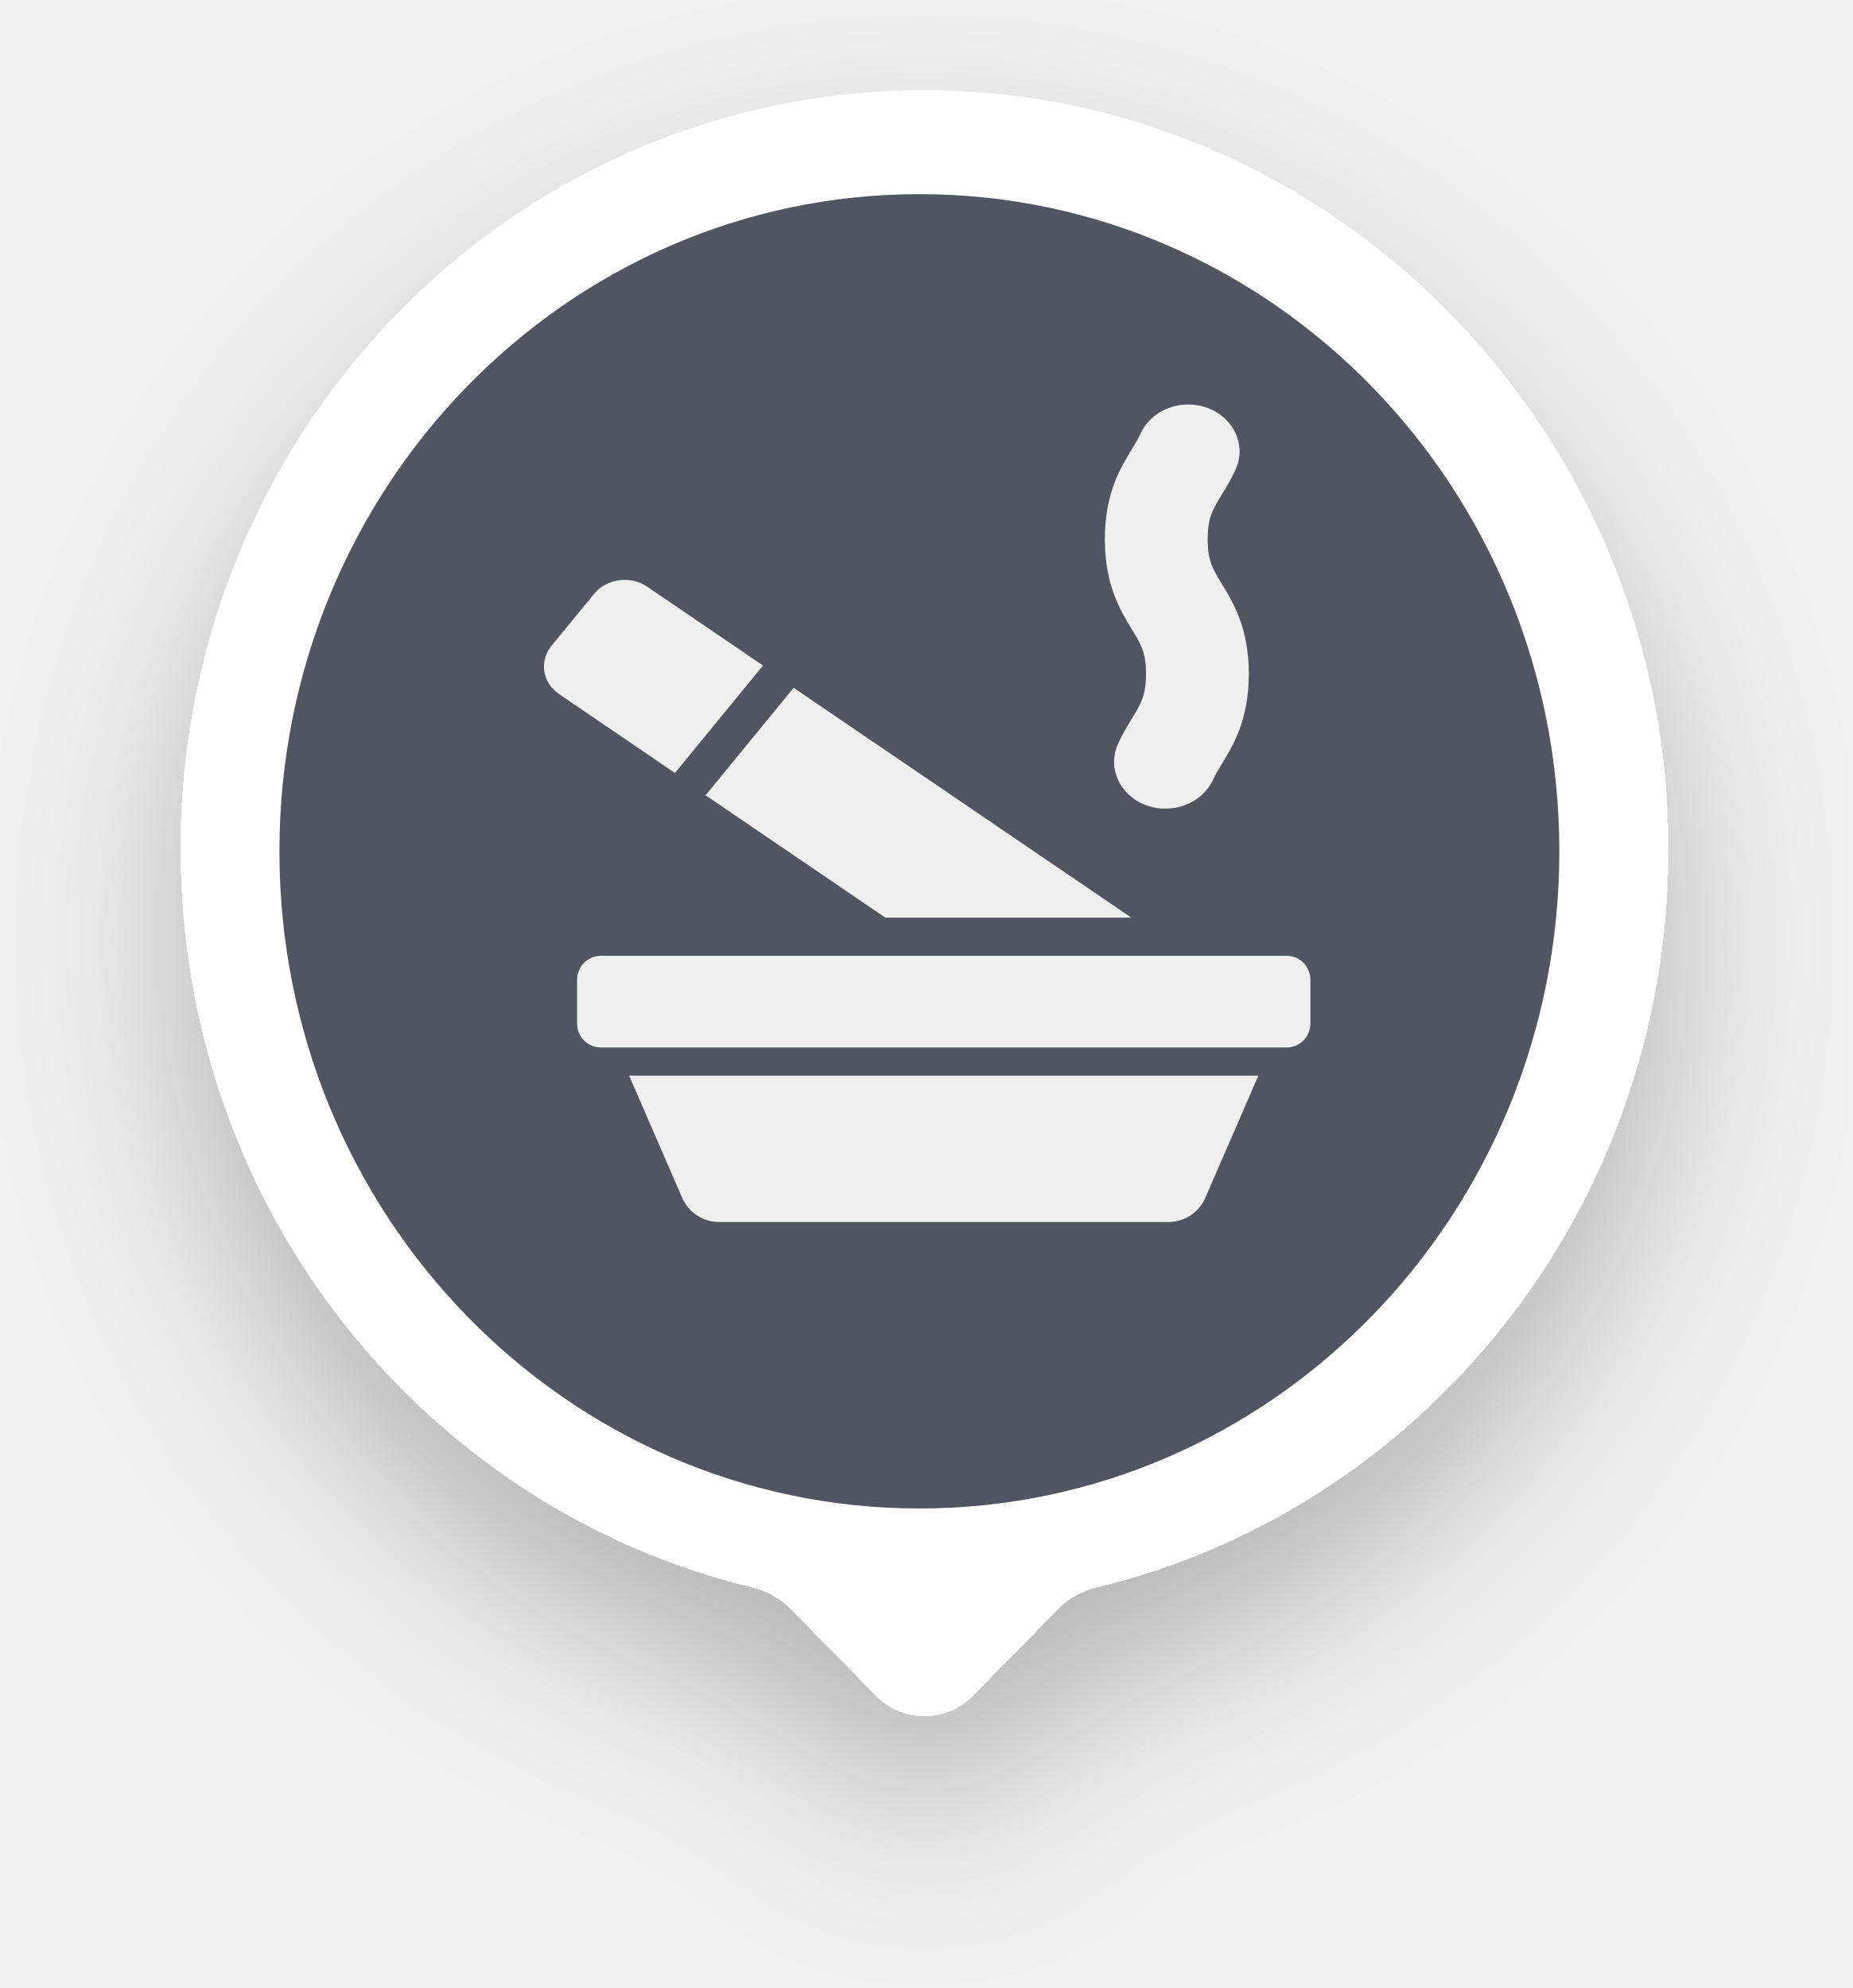
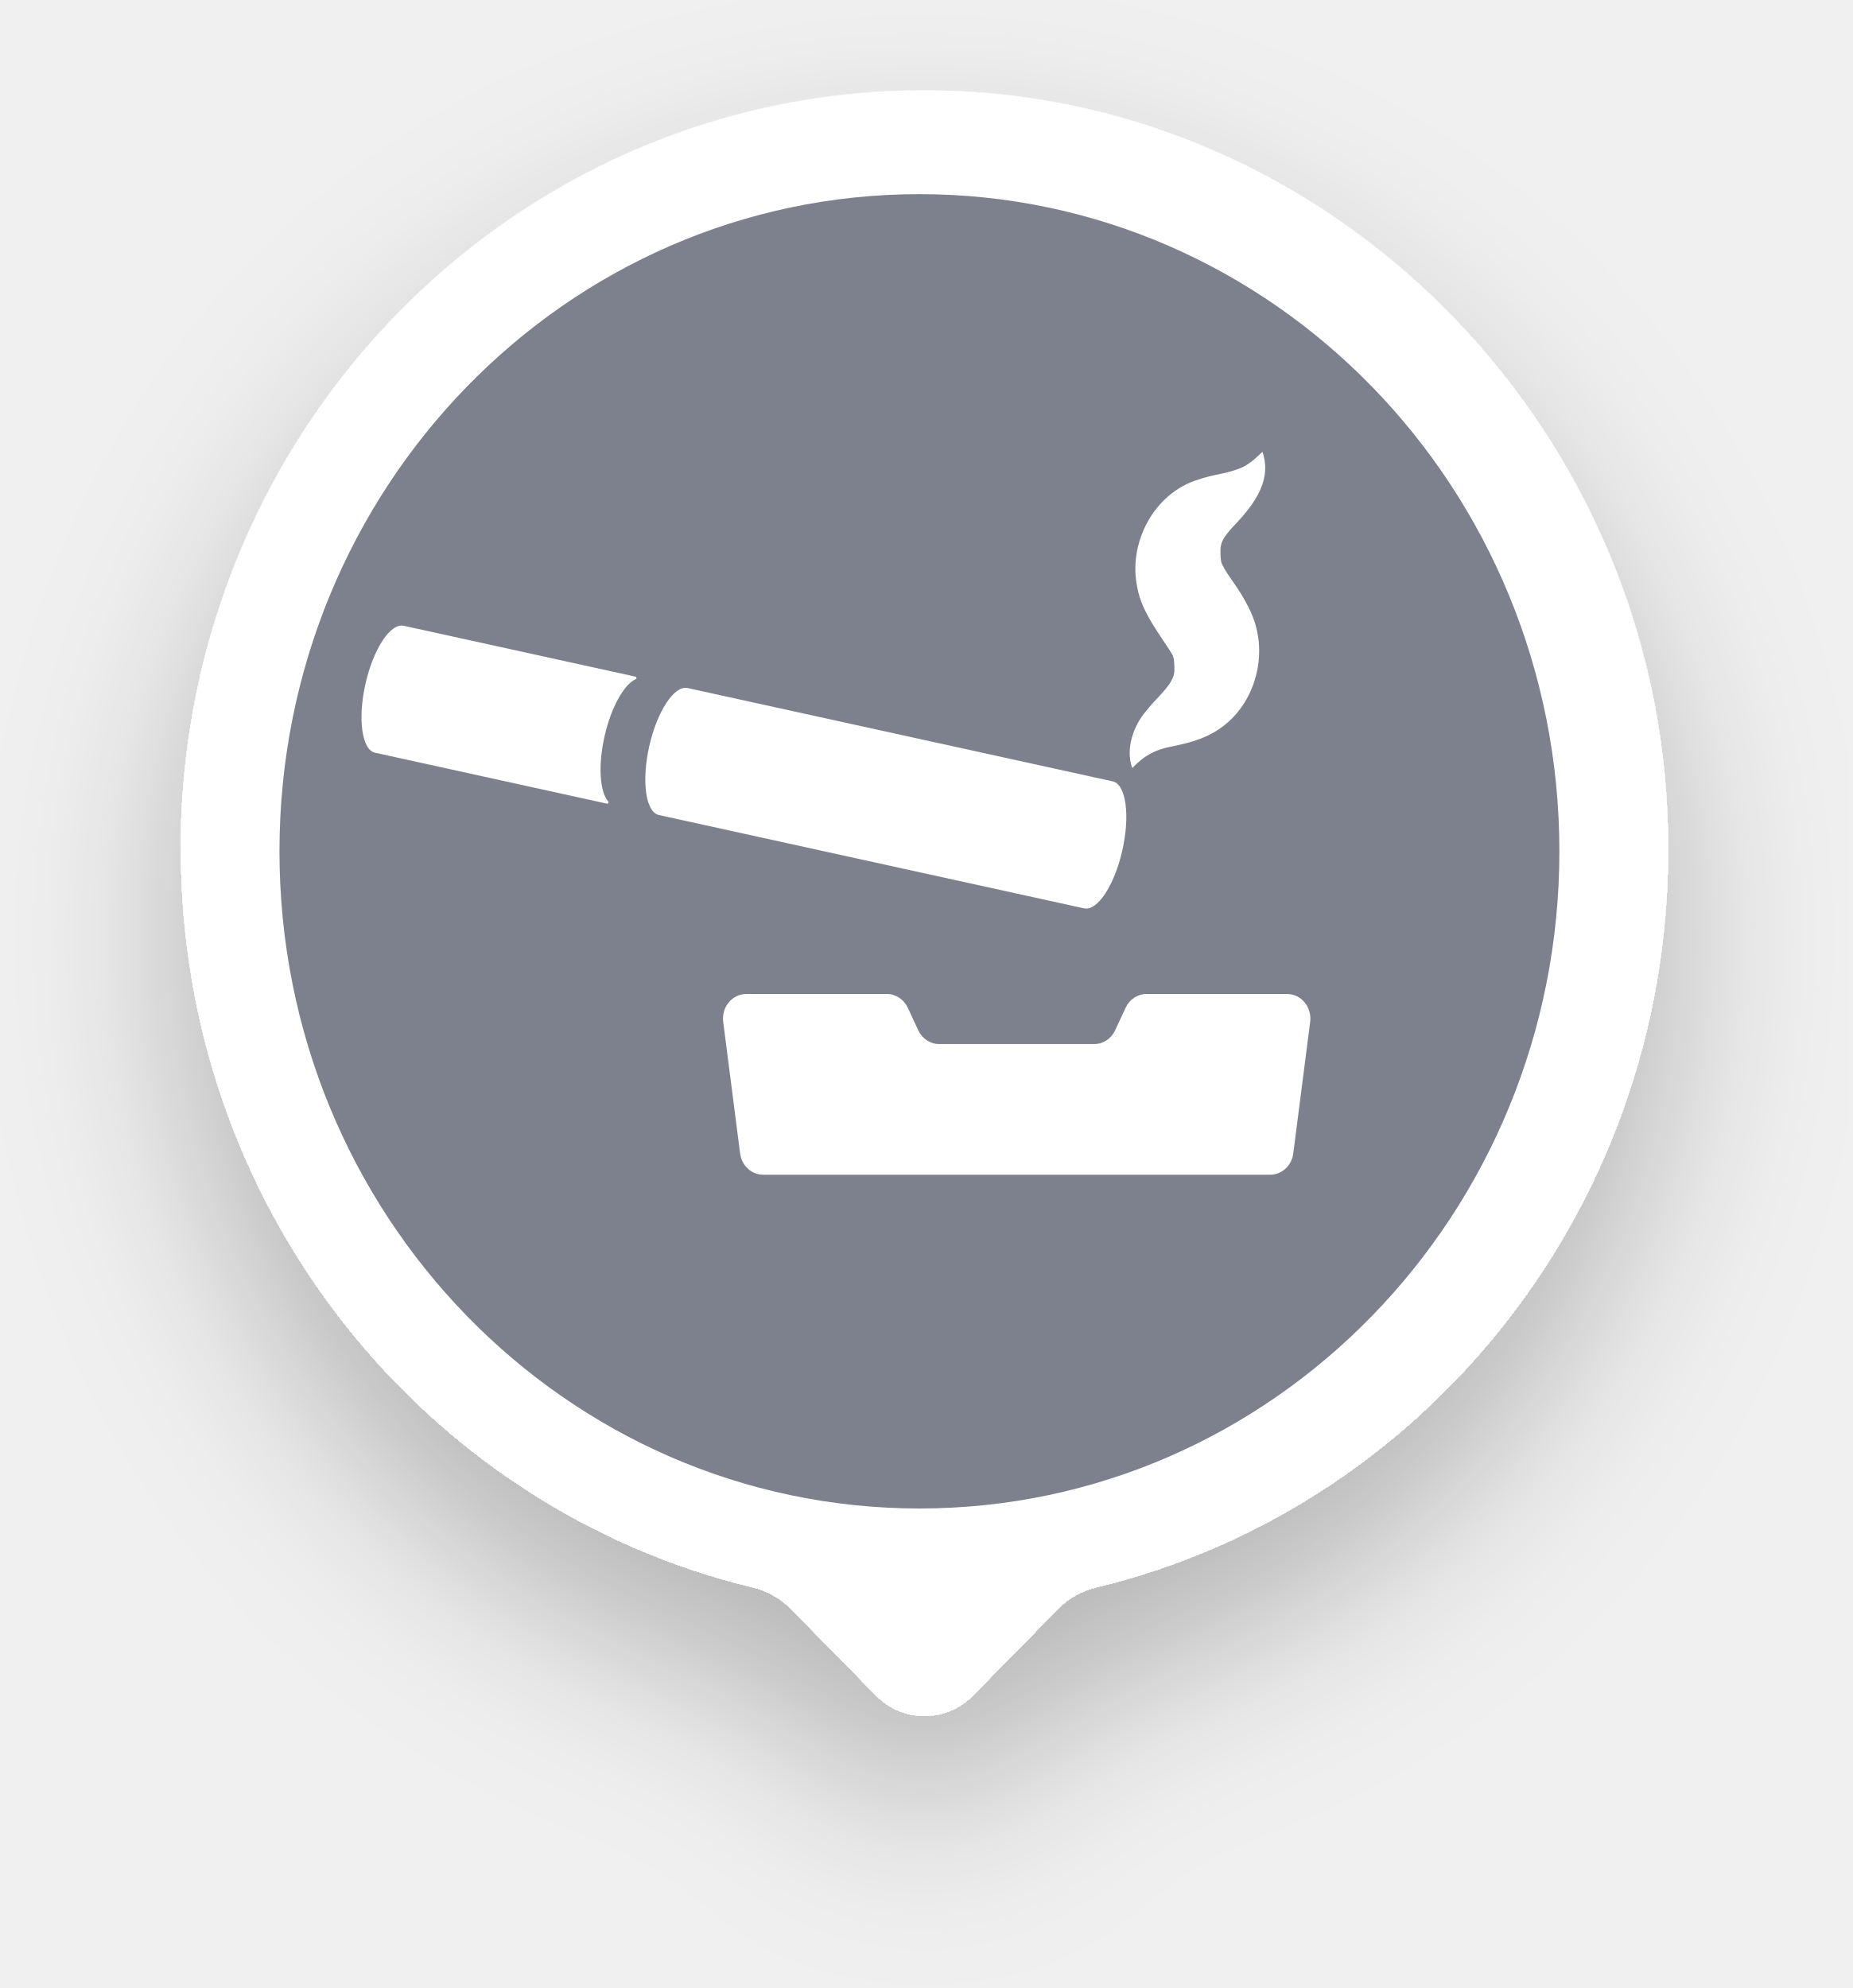
<svg xmlns="http://www.w3.org/2000/svg" width="41" height="44" viewBox="0 0 41 44" fill="none">
-   <g id="Group 33657">
-     <g id="Group 33651" filter="url(#filter0_d_774_3042)">
-       <path id="Vector" d="M4 18.79C4 9.344 11.644 1.719 20.965 2.008C29.482 2.269 36.489 9.28 36.898 17.964C37.289 26.264 31.77 33.321 24.261 35.132C23.945 35.209 23.65 35.366 23.421 35.602L21.525 37.531C20.935 38.129 19.984 38.129 19.394 37.531L17.498 35.602C17.266 35.369 16.974 35.209 16.658 35.132C9.402 33.382 4.003 26.731 4.003 18.79H4Z" fill="white" />
-       <path id="Vector_2" d="M20.347 33.387C12.525 33.387 6.184 26.875 6.184 18.842C6.184 10.809 12.525 4.297 20.347 4.297C28.168 4.297 34.509 10.809 34.509 18.842C34.509 26.875 28.168 33.387 20.347 33.387Z" fill="#515561" />
-     </g>
-     <g id="Group 33652">
-       <path id="Vector_3" d="M14.324 12.986L16.886 14.73L14.937 17.108L12.375 15.364C12.003 15.111 11.928 14.632 12.205 14.293L13.149 13.142C13.427 12.803 13.953 12.734 14.324 12.986L14.324 12.986Z" fill="#EFEFEF" />
-       <path id="Vector_4" d="M25.794 17.898C24.981 17.898 24.433 17.145 24.743 16.461C24.843 16.241 24.953 16.061 25.05 15.902C25.251 15.574 25.362 15.393 25.362 14.916C25.362 14.44 25.251 14.259 25.05 13.93C24.797 13.516 24.451 12.949 24.451 11.935C24.451 10.92 24.797 10.353 25.05 9.939C25.128 9.811 25.193 9.705 25.242 9.596C25.419 9.207 25.833 8.953 26.295 8.953C27.108 8.953 27.655 9.706 27.345 10.39C27.246 10.609 27.136 10.79 27.038 10.948C26.837 11.277 26.727 11.458 26.727 11.934C26.727 12.41 26.837 12.591 27.038 12.92C27.291 13.334 27.637 13.901 27.637 14.915C27.637 15.93 27.291 16.497 27.038 16.911C26.96 17.039 26.896 17.145 26.846 17.254C26.67 17.643 26.255 17.897 25.794 17.897V17.898Z" fill="#EFEFEF" />
-       <path id="Vector_5" d="M24.969 20.263L17.564 15.223L15.615 17.602L19.592 20.309H25.029C25.01 20.293 24.99 20.278 24.969 20.263Z" fill="#EFEFEF" />
-       <path id="Vector_6" d="M29 22.653V21.685C29 21.392 28.765 21.154 28.474 21.154H13.298C13.007 21.154 12.771 21.392 12.771 21.685V22.653C12.771 22.946 13.007 23.184 13.298 23.184H28.473C28.764 23.184 29 22.946 29 22.653H29Z" fill="#EFEFEF" />
-       <path id="Vector_7" d="M13.923 23.807L15.096 26.509C15.238 26.835 15.558 27.047 15.912 27.047H25.859C26.213 27.047 26.534 26.836 26.675 26.509L27.848 23.807H13.923Z" fill="#EFEFEF" />
-     </g>
+   <g filter="url(#filter0_d_1495_8991)">
+     <path d="M4 18.79C4 9.344 11.645 1.719 20.965 2.008C29.483 2.269 36.489 9.28 36.898 17.964C37.29 26.264 31.77 33.321 24.261 35.132C23.945 35.209 23.65 35.366 23.421 35.602L21.525 37.531C20.935 38.129 19.984 38.129 19.395 37.531L17.498 35.602C17.267 35.369 16.975 35.209 16.659 35.132C9.403 33.382 4.003 26.731 4.003 18.79H4Z" fill="white" />
  </g>
+   <path d="M20.348 33.387C12.526 33.387 6.185 26.875 6.185 18.842C6.185 10.809 12.526 4.297 20.348 4.297C28.169 4.297 34.51 10.809 34.51 18.842C34.51 26.875 28.169 33.387 20.348 33.387Z" fill="#7D818D" />
+   <path d="M24.911 22.305L24.678 22.804C24.592 22.99 24.413 23.108 24.216 23.108H20.785C20.588 23.108 20.409 22.99 20.322 22.804L20.09 22.305C20.003 22.118 19.824 22 19.628 22H16.515C16.203 22 15.963 22.291 16.005 22.618L16.379 25.529C16.414 25.799 16.632 26 16.89 26H28.11C28.368 26 28.586 25.799 28.621 25.529L28.995 22.618C29.037 22.291 28.797 22 28.485 22H25.372C25.176 22 24.997 22.118 24.91 22.305H24.911Z" fill="white" />
+   <path d="M24.625 17.294L15.215 15.228C14.922 15.164 14.543 15.741 14.368 16.517C14.194 17.294 14.289 17.975 14.582 18.039L23.993 20.105C24.286 20.169 24.665 19.593 24.839 18.816C25.014 18.04 24.918 17.359 24.625 17.294Z" fill="white" />
+   <path d="M13.378 16.3C13.524 15.656 13.809 15.148 14.069 15.032C14.095 15.021 14.09 14.982 14.063 14.976L8.934 13.85C8.641 13.786 8.262 14.362 8.087 15.139C7.913 15.915 8.008 16.596 8.301 16.66L13.431 17.787C13.458 17.793 13.479 17.759 13.46 17.739C13.274 17.524 13.233 16.945 13.378 16.3Z" fill="white" />
+   <path d="M25.058 16.999C24.901 16.578 25.084 16.056 25.375 15.724C25.581 15.457 25.878 15.229 25.97 14.963C25.983 14.922 25.986 14.889 25.989 14.851C25.994 14.837 25.989 14.814 25.989 14.797C25.989 14.778 25.993 14.768 25.989 14.743C25.985 14.64 25.983 14.545 25.927 14.458C25.68 14.056 25.271 13.562 25.172 13.015C24.953 12.024 25.537 10.913 26.517 10.615C26.842 10.502 27.088 10.494 27.384 10.387C27.602 10.312 27.743 10.188 27.939 10C28.179 10.696 27.661 11.268 27.226 11.725C27.069 11.916 27.006 12.011 27.01 12.204C27.01 12.293 27.01 12.393 27.04 12.478C27.125 12.655 27.18 12.715 27.329 12.937C27.461 13.121 27.669 13.468 27.763 13.757C28.024 14.545 27.779 15.482 27.136 16.019C26.76 16.333 26.355 16.434 25.946 16.519C25.585 16.583 25.329 16.715 25.057 17L25.058 16.999Z" fill="white" />
  <defs>
-     <filter id="filter0_d_774_3042" x="0" y="0" width="40.917" height="43.98" filterUnits="userSpaceOnUse" color-interpolation-filters="sRGB">
+     <filter id="filter0_d_1495_8991" x="0" y="0" width="40.918" height="43.98" filterUnits="userSpaceOnUse" color-interpolation-filters="sRGB">
      <feFlood flood-opacity="0" result="BackgroundImageFix" />
      <feColorMatrix in="SourceAlpha" type="matrix" values="0 0 0 0 0 0 0 0 0 0 0 0 0 0 0 0 0 0 127 0" result="hardAlpha" />
      <feOffset dy="2" />
      <feGaussianBlur stdDeviation="2" />
      <feComposite in2="hardAlpha" operator="out" />
      <feColorMatrix type="matrix" values="0 0 0 0 0 0 0 0 0 0 0 0 0 0 0 0 0 0 0.25 0" />
-       <feBlend mode="normal" in2="BackgroundImageFix" result="effect1_dropShadow_774_3042" />
-       <feBlend mode="normal" in="SourceGraphic" in2="effect1_dropShadow_774_3042" result="shape" />
+       <feBlend mode="normal" in2="BackgroundImageFix" result="effect1_dropShadow_1495_8991" />
+       <feBlend mode="normal" in="SourceGraphic" in2="effect1_dropShadow_1495_8991" result="shape" />
    </filter>
  </defs>
</svg>
